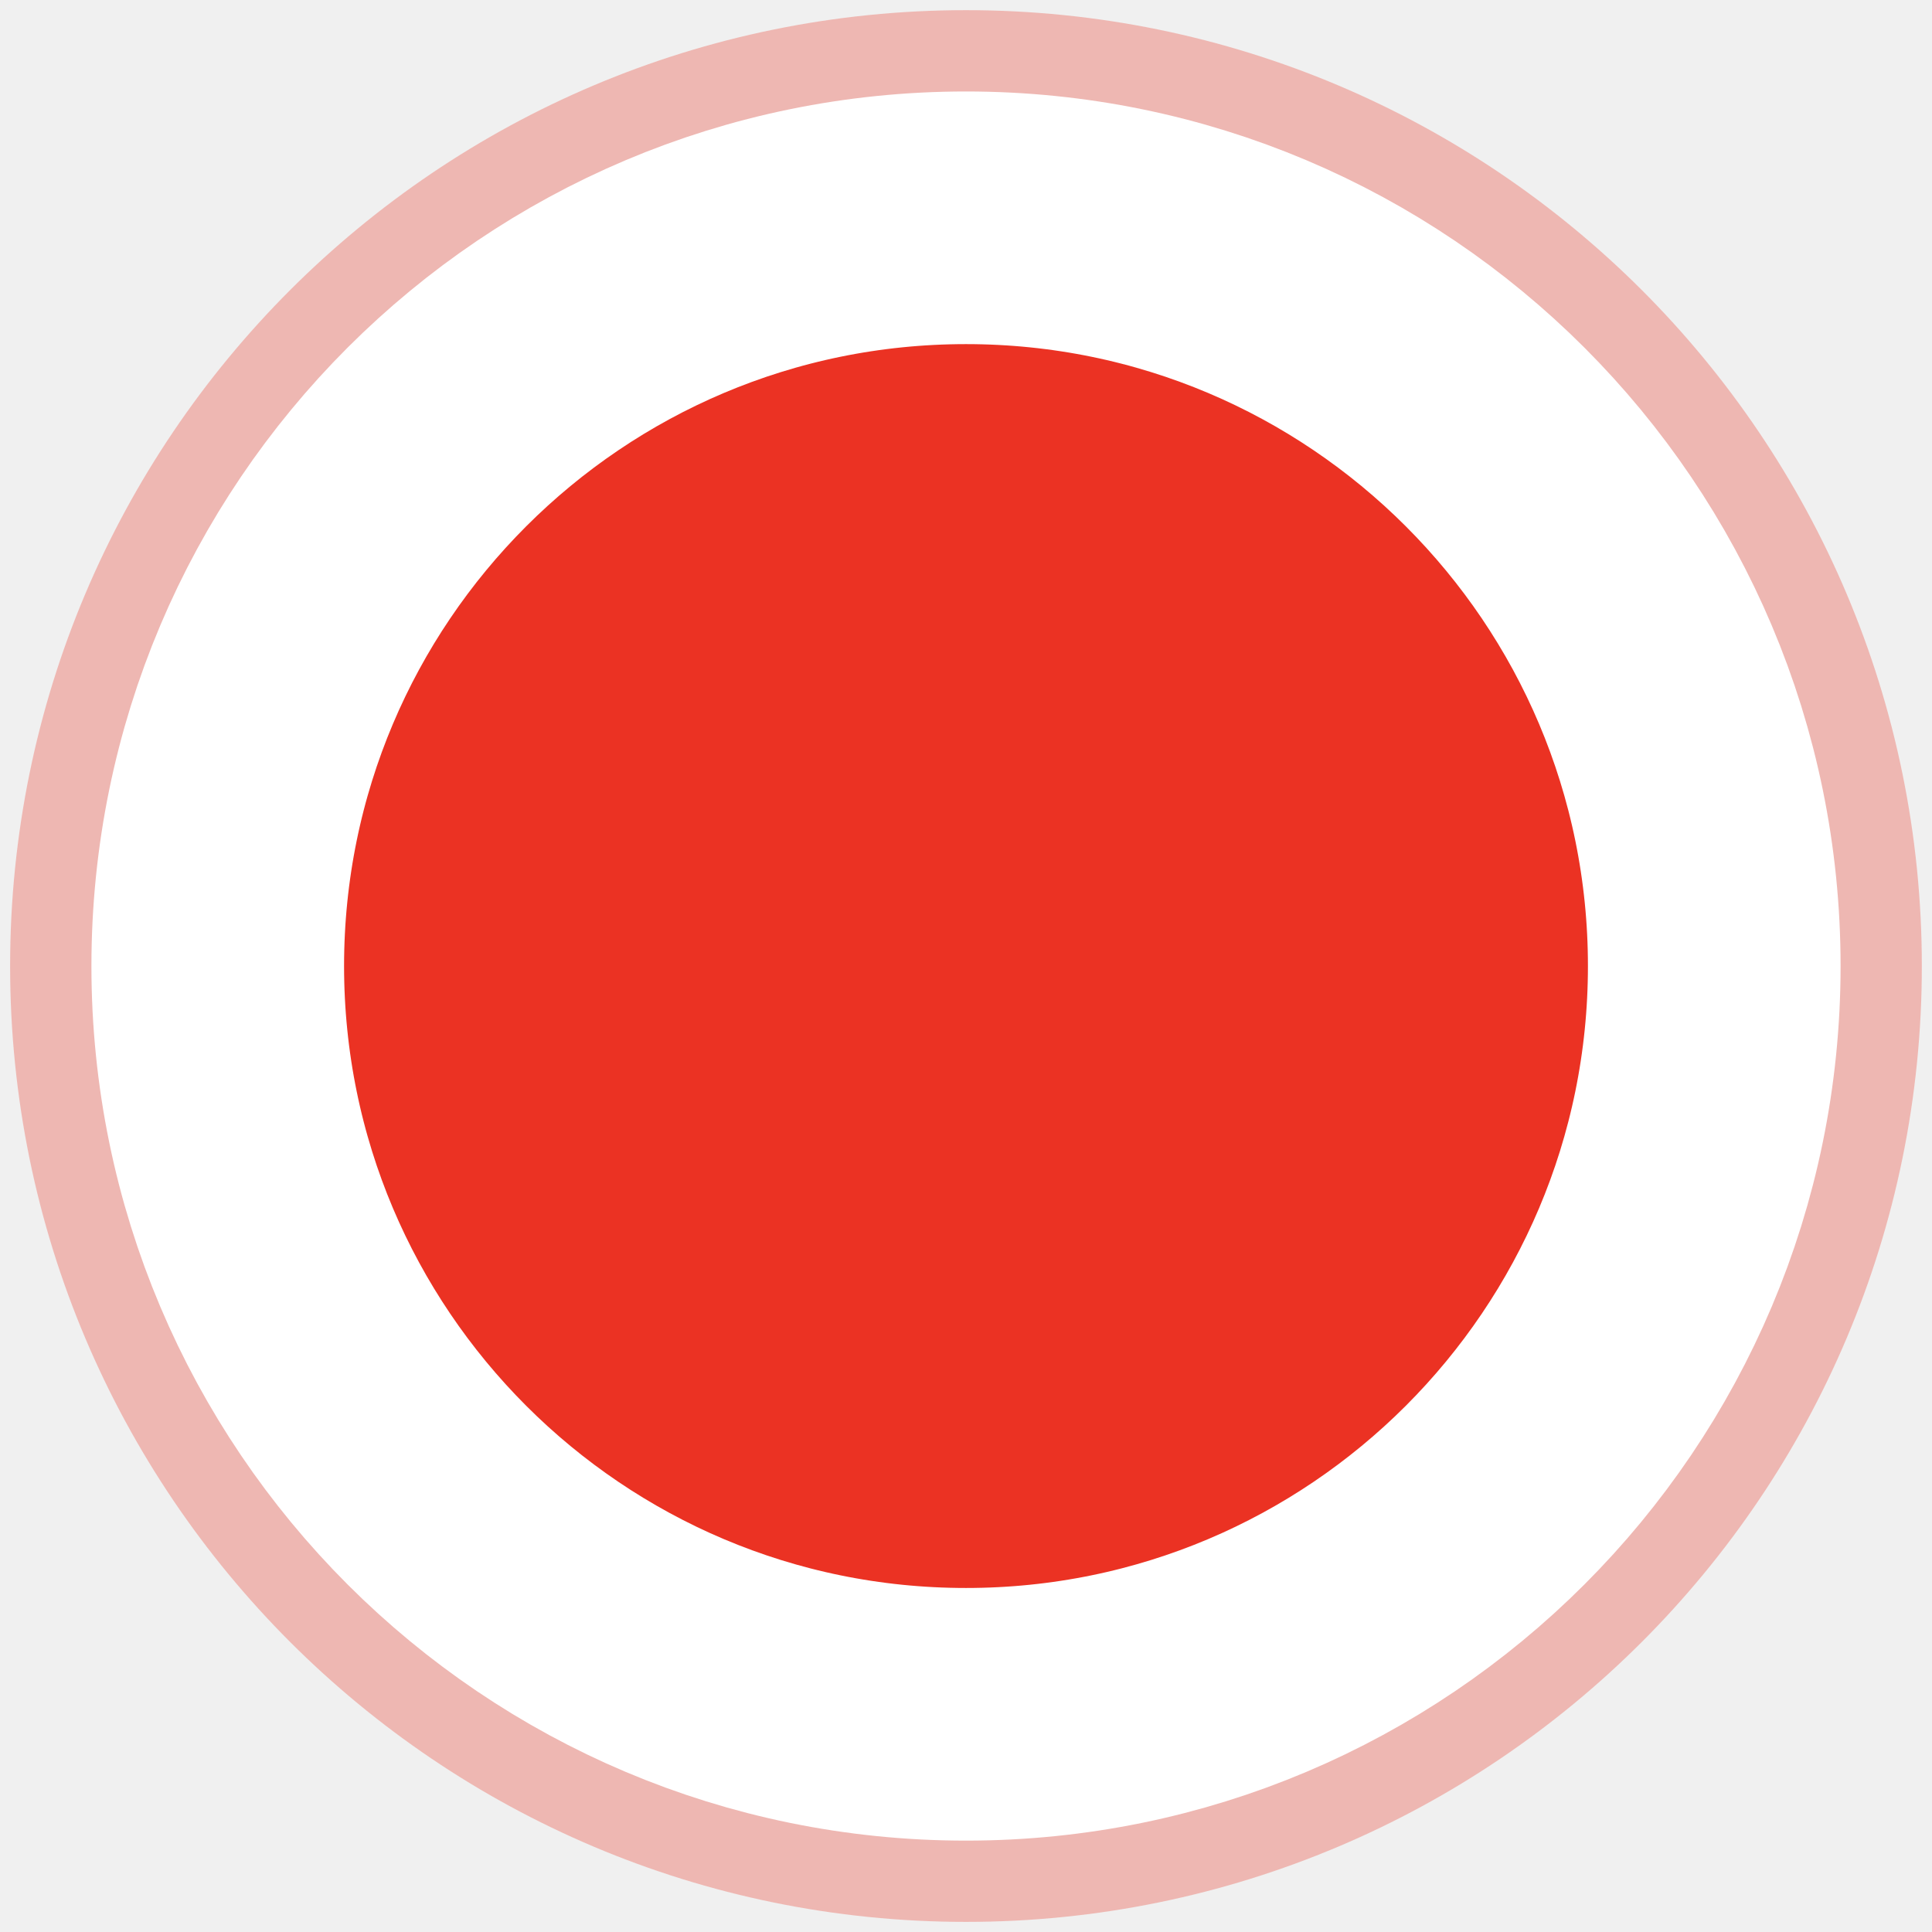
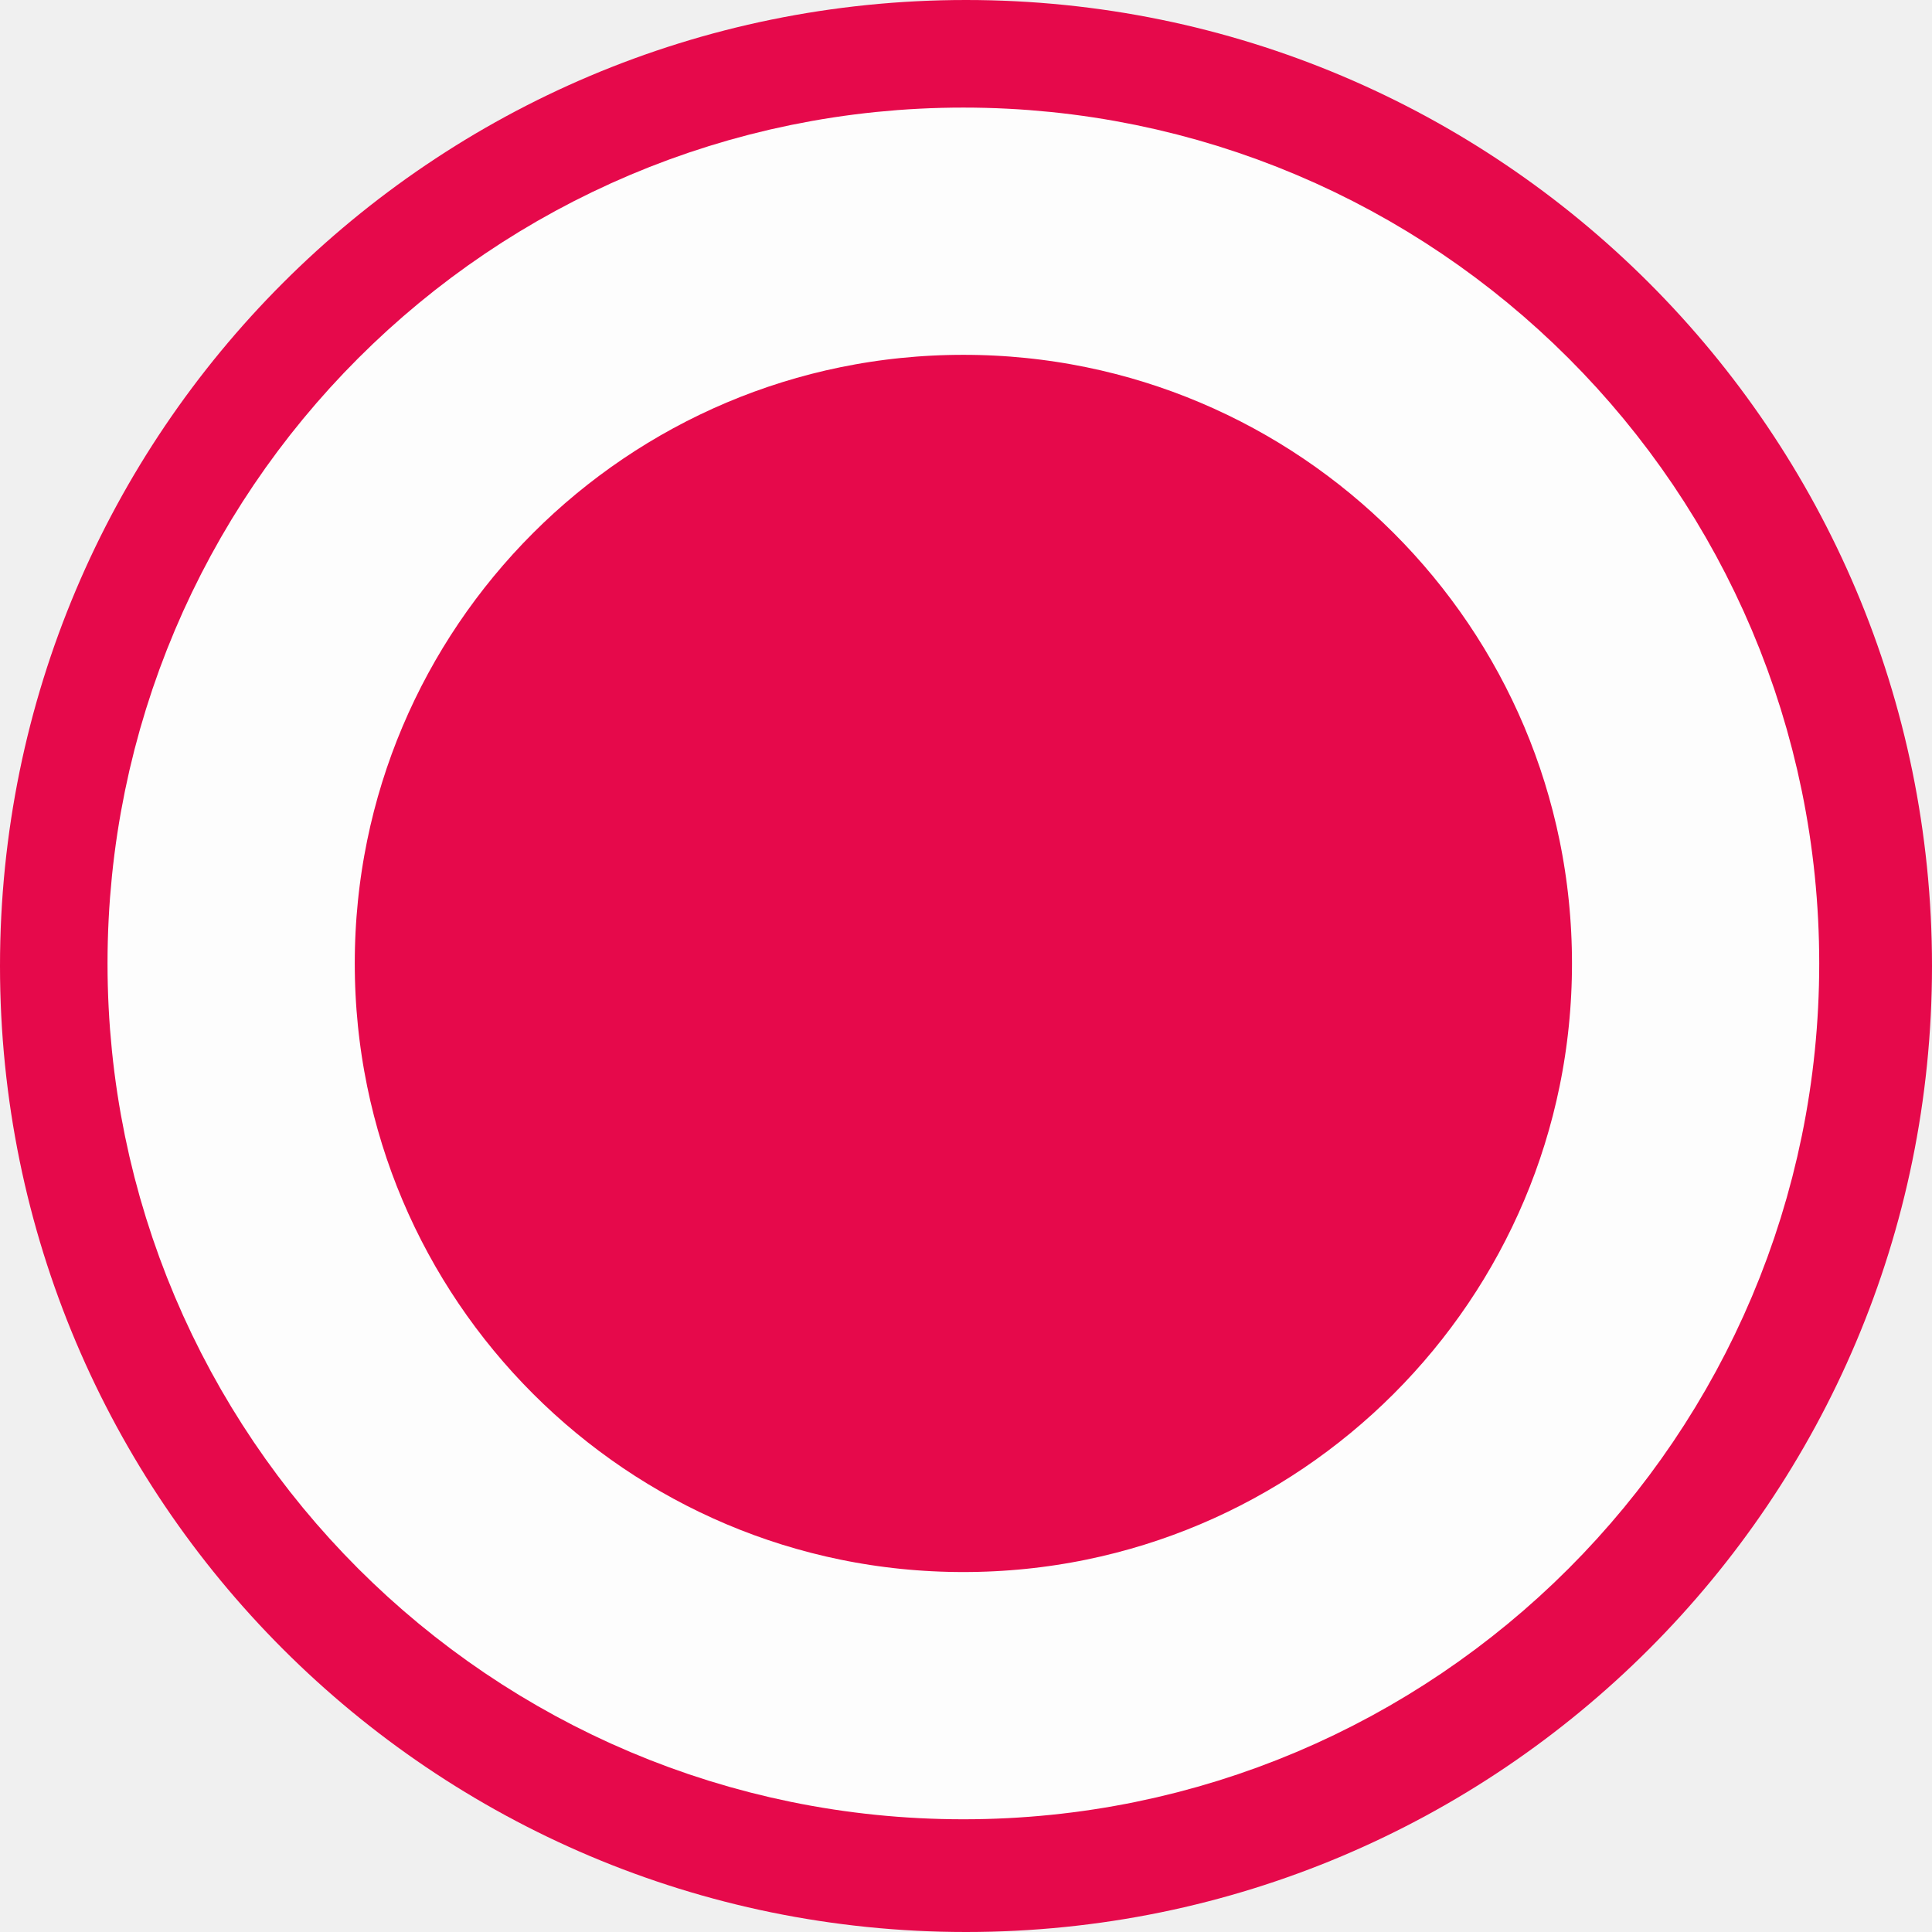
- <svg xmlns="http://www.w3.org/2000/svg" width="78" height="78" viewBox="0 0 78 78" fill="none">
-   <path d="M38.999 72.592C57.551 72.592 72.59 57.553 72.59 39.001C72.59 20.449 57.551 5.41 38.999 5.41C20.447 5.41 5.408 20.449 5.408 39.001C5.408 57.553 20.447 72.592 38.999 72.592Z" fill="#DA25F5" stroke="#EB3223" stroke-opacity="0.3" stroke-width="10" />
-   <path d="M39 74C58.33 74 74 58.33 74 39C74 19.67 58.33 4 39 4C19.67 4 4 19.67 4 39C4 58.33 19.67 74 39 74Z" fill="#EB3223" />
-   <path d="M39 69.211C55.684 69.211 69.209 55.686 69.209 39.002C69.209 22.318 55.684 8.793 39 8.793C22.316 8.793 8.791 22.318 8.791 39.002C8.791 55.686 22.316 69.211 39 69.211Z" stroke="white" stroke-width="10.2" />
+ <svg xmlns="http://www.w3.org/2000/svg" width="70" height="70" viewBox="0 0 70 70" fill="none">
+   <path d="M35 70C54.33 70 70 54.33 70 35C70 15.67 54.33 0 35 0C15.67 0 0 15.67 0 35C0 54.33 15.67 70 35 70Z" fill="#E6094B" />
+   <path d="M34.906 65.643C51.881 65.643 65.643 51.881 65.643 34.906C65.643 17.93 51.881 4.168 34.906 4.168C17.93 4.168 4.168 17.93 4.168 34.906C4.168 51.881 17.93 65.643 34.906 65.643Z" fill="#E6094B" />
+   <path d="M34.905 61.437C49.557 61.437 61.435 49.559 61.435 34.907C61.435 20.255 49.557 8.377 34.905 8.377C20.253 8.377 8.375 20.255 8.375 34.907C8.375 49.559 20.253 61.437 34.905 61.437Z" stroke="#FDFDFD" stroke-width="8.958" />
</svg>
